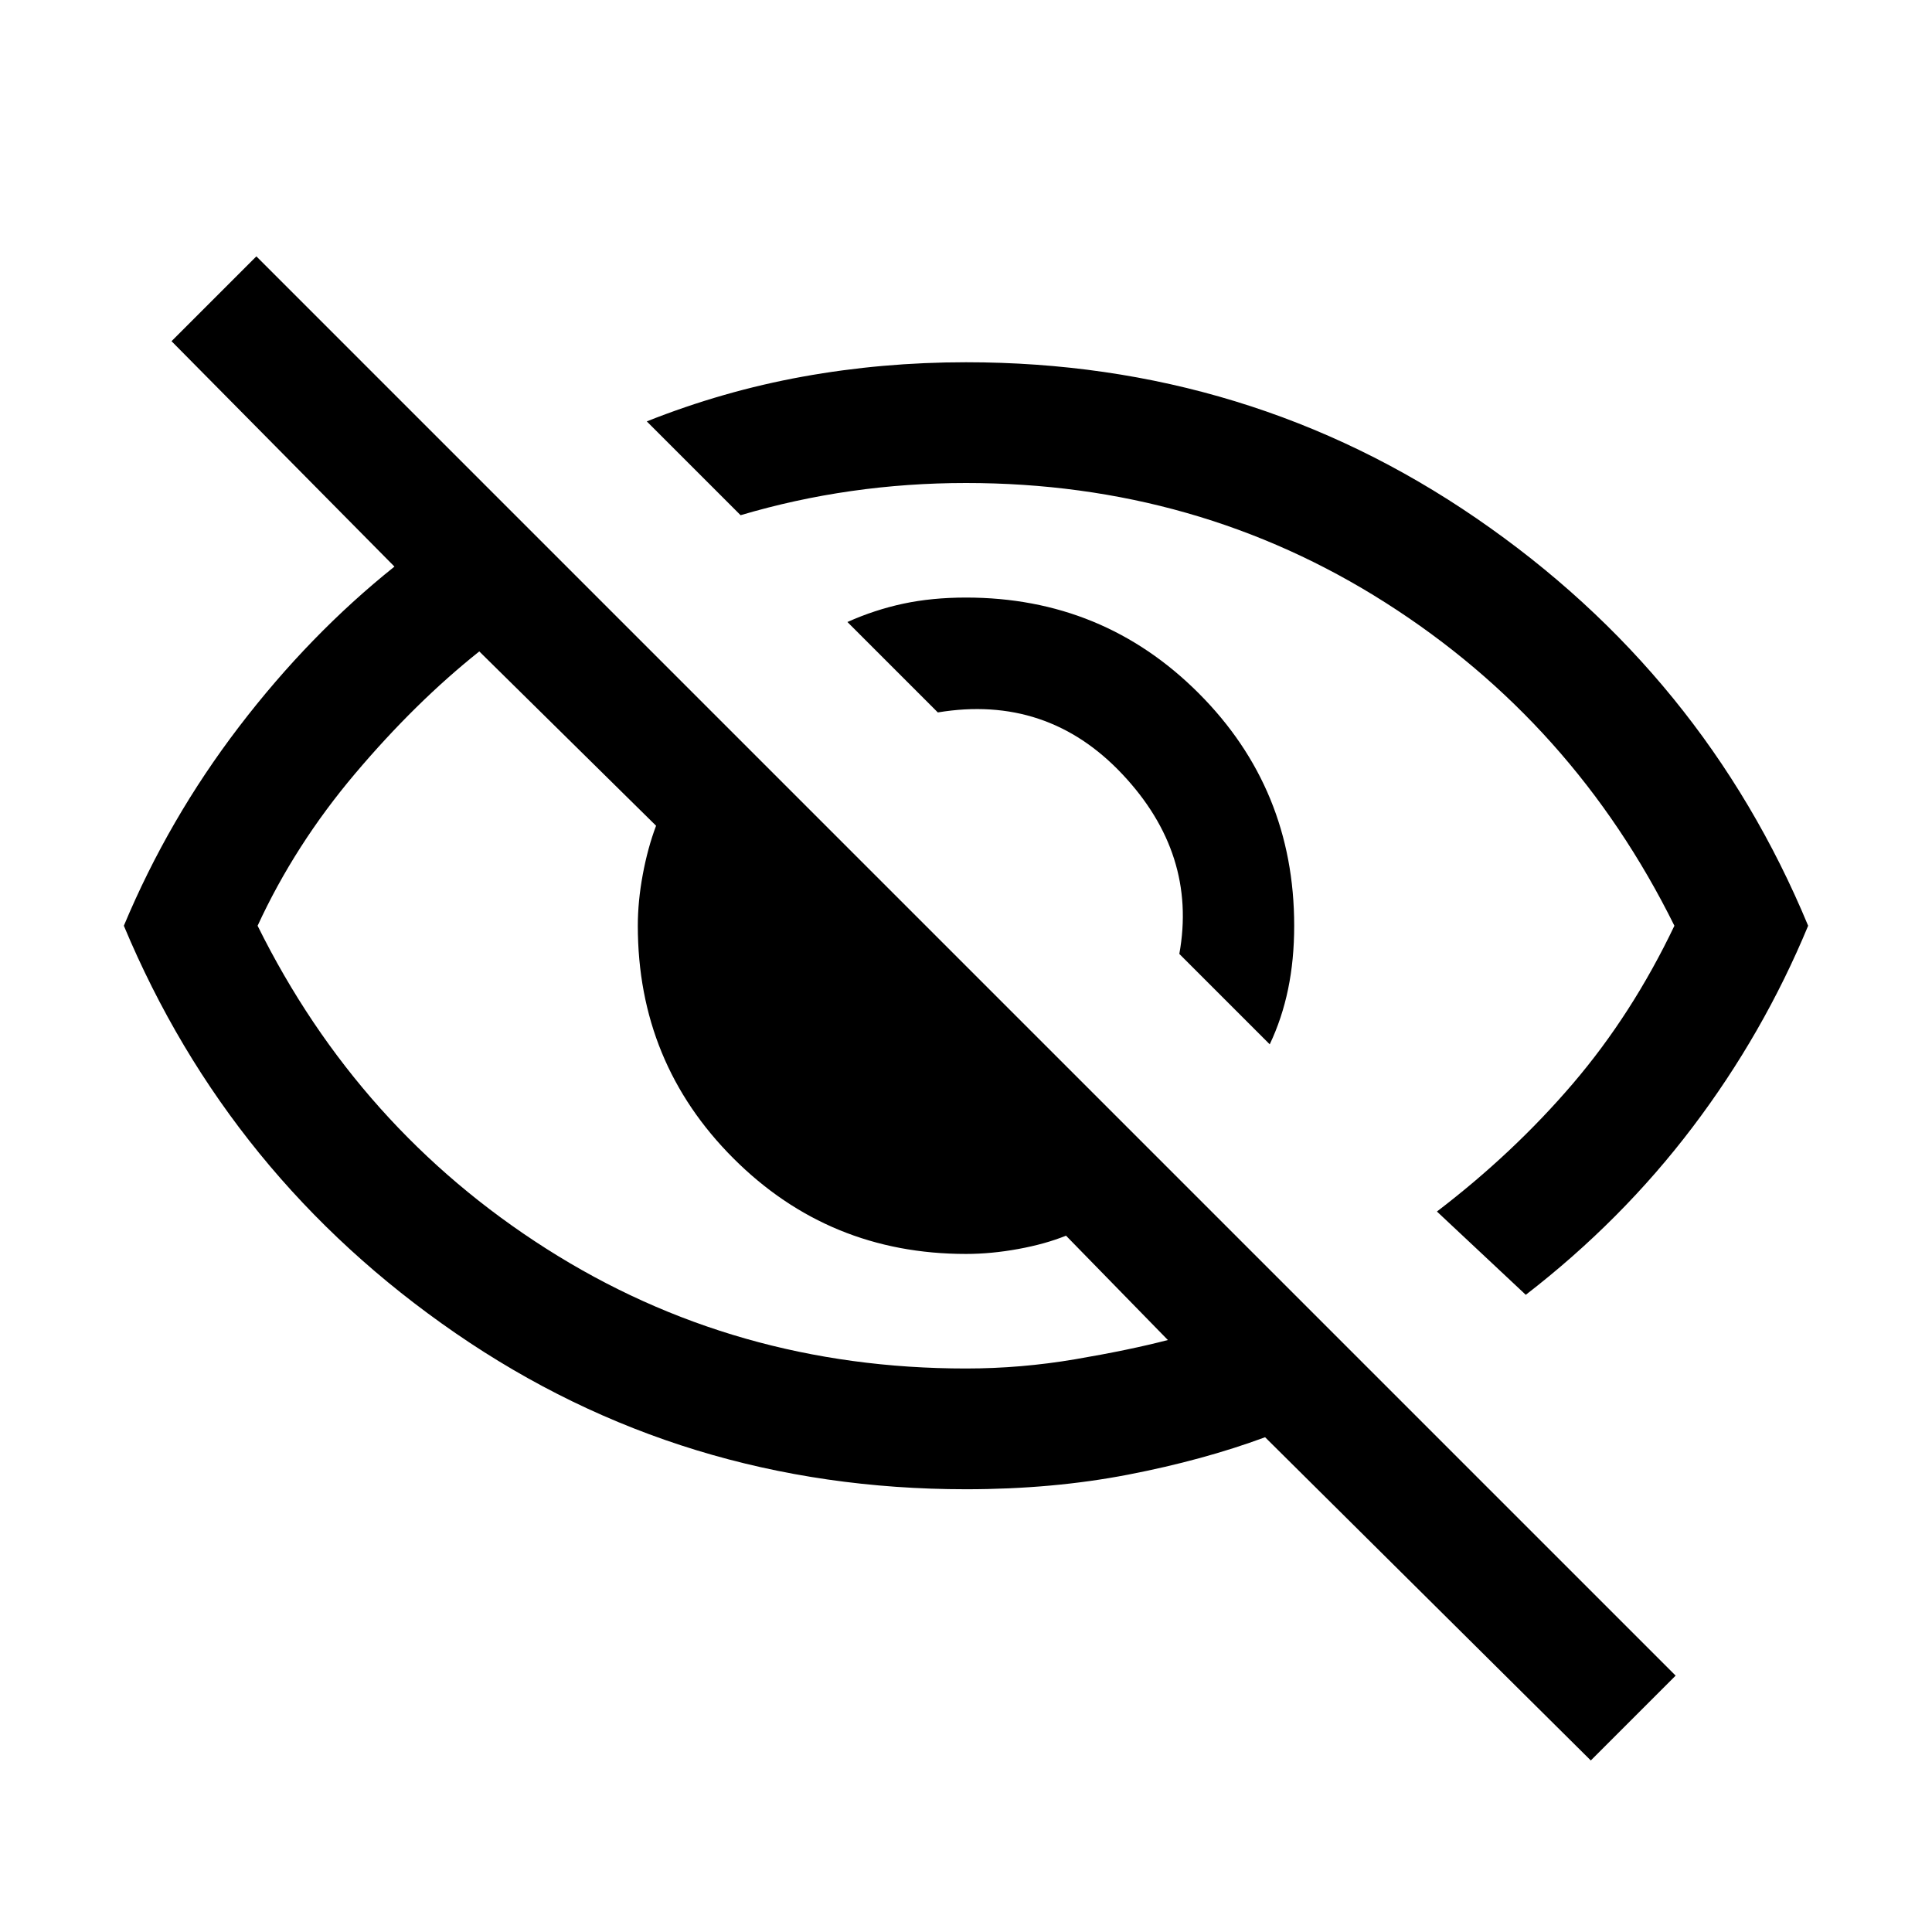
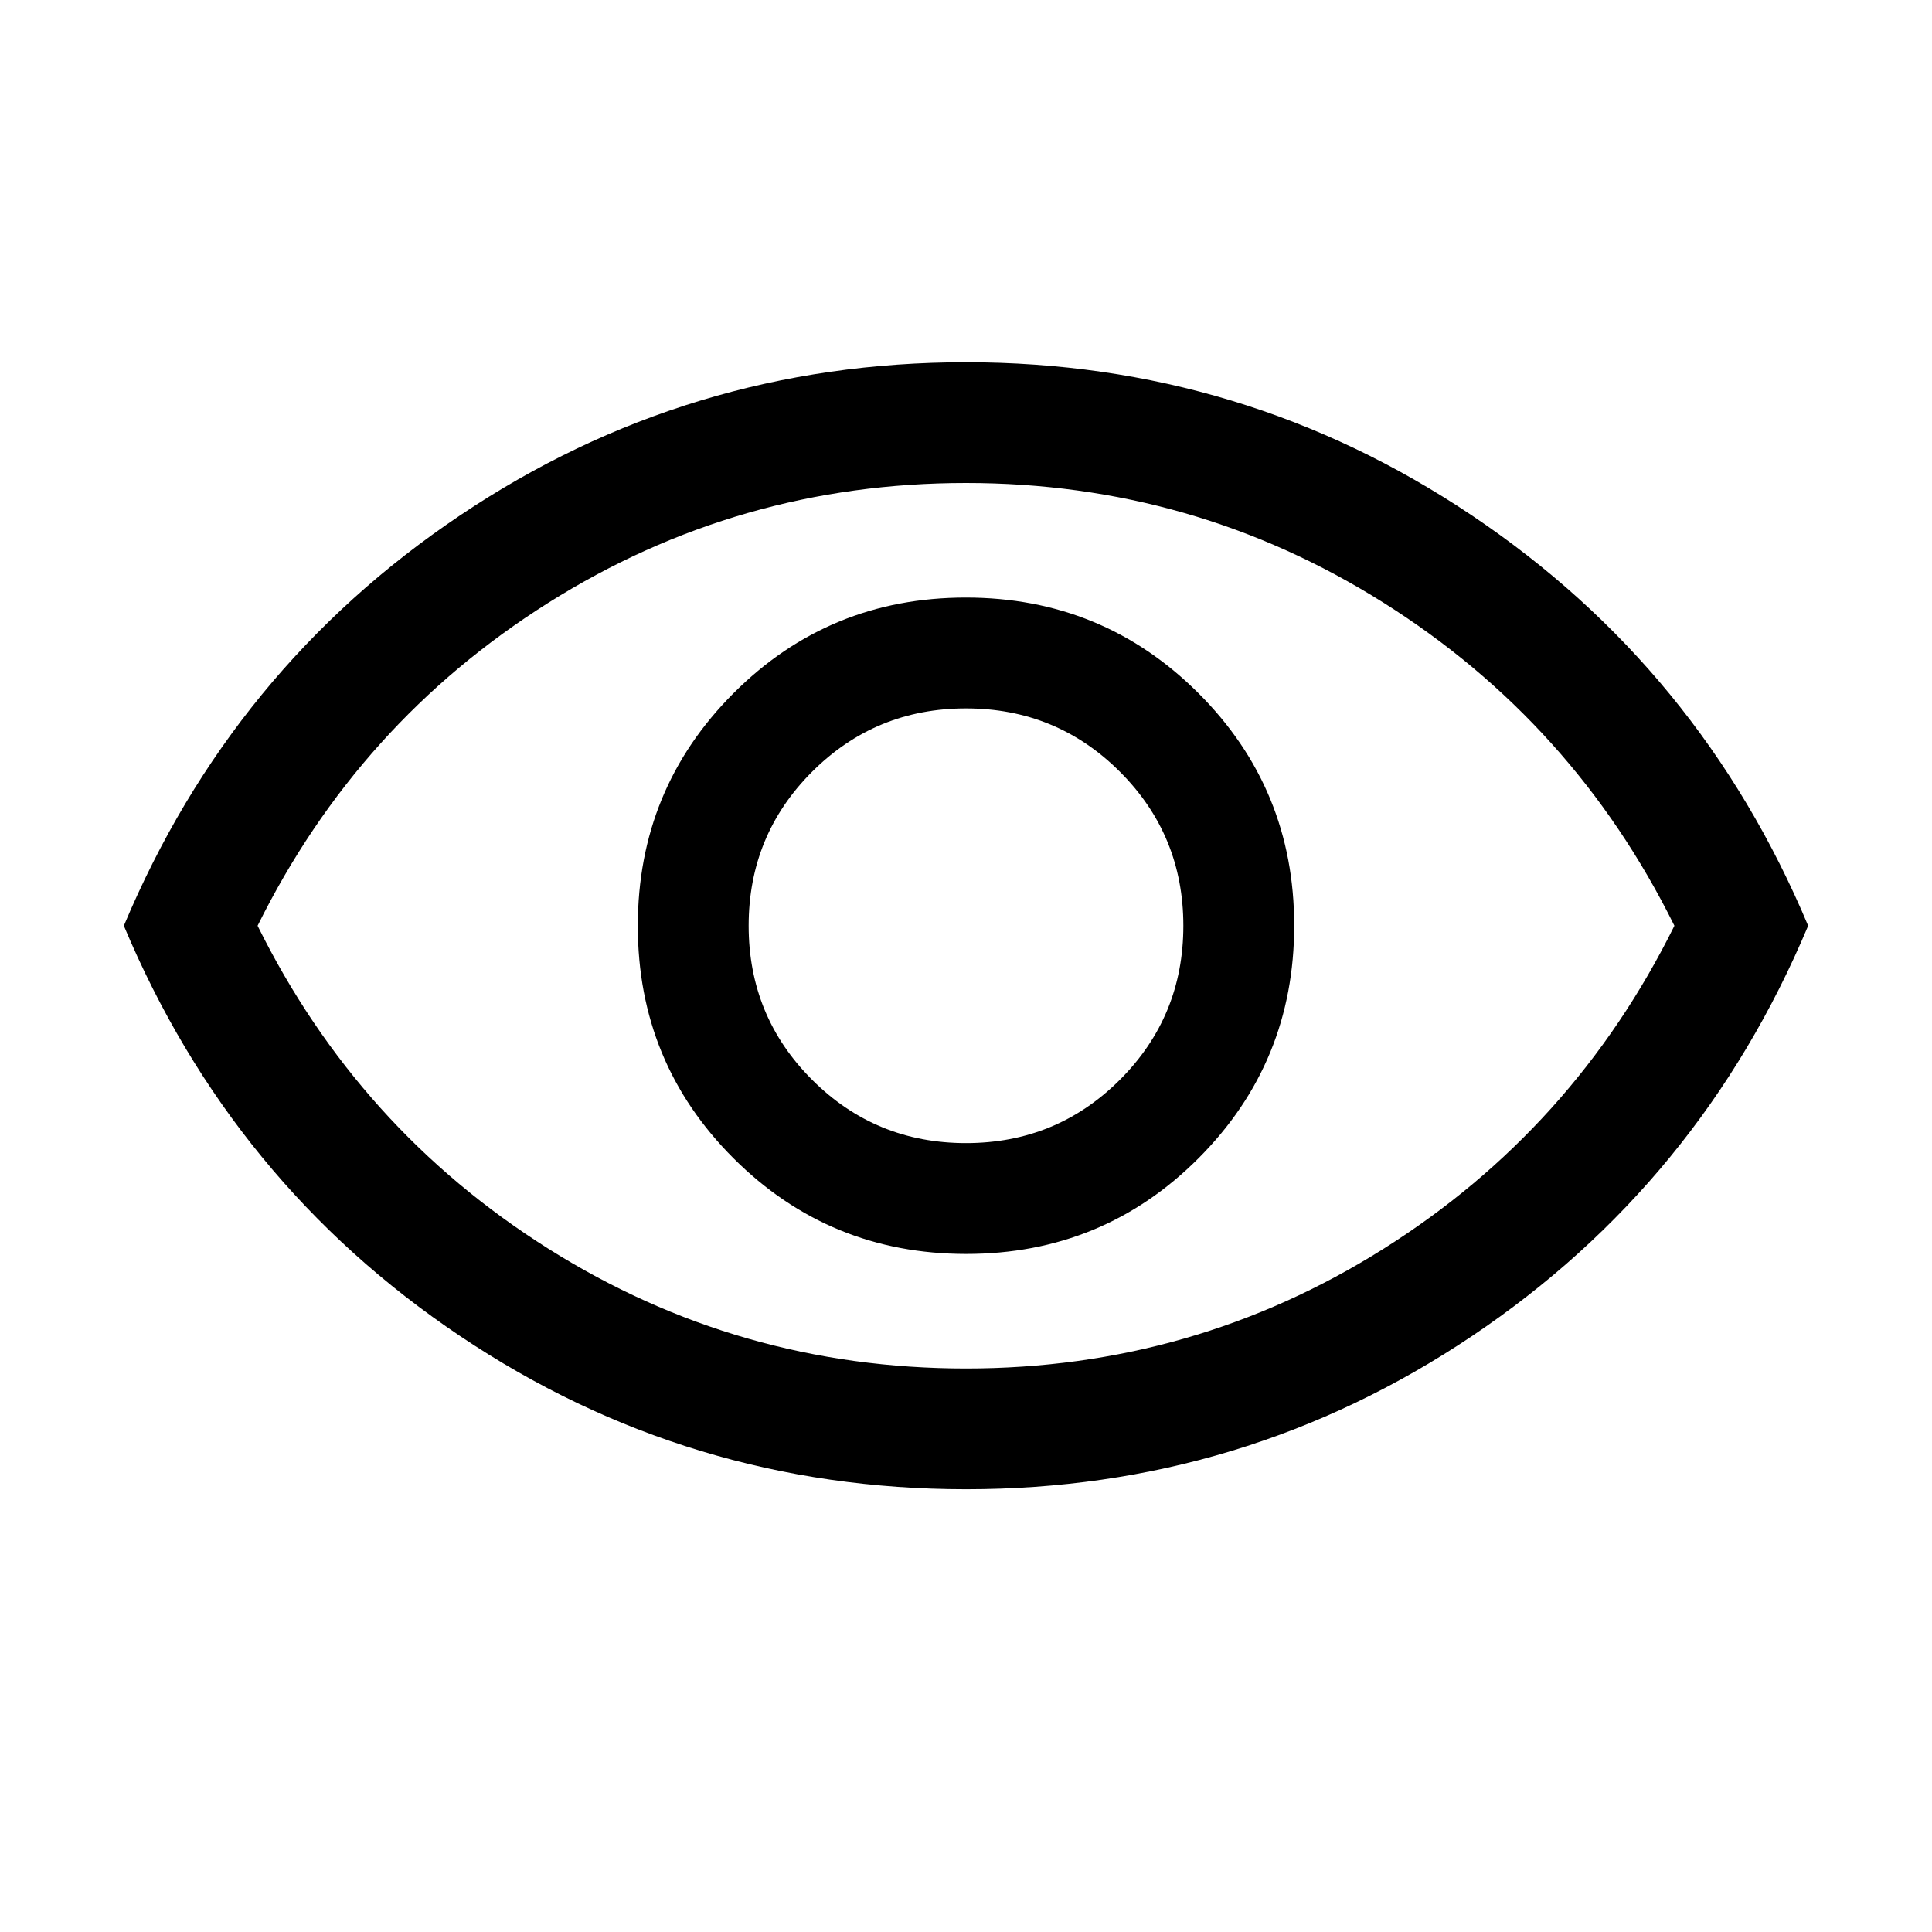
<svg xmlns="http://www.w3.org/2000/svg" height="24" viewBox="0 -960 960 960" width="24">
-   <path d="M630.922-441.078 586-486q9-49.693-28.346-89.346Q520.307-615 466-606l-44.922-44.922q13.538-6.077 27.769-9.115 14.23-3.039 31.153-3.039 68.076 0 115.576 47.5T643.076-500q0 16.923-3.039 31.538-3.038 14.615-9.115 27.384Zm127.231 124.462L714-358q38-29 67.5-63.5T832-500q-50-101-143.5-160.5T480-720q-29 0-57 4t-55 12l-46.614-46.614q37.923-15.077 77.461-22.231 39.538-7.154 81.153-7.154 140.615 0 253.614 77.538 113 77.539 164.846 202.461-22.231 53.615-57.423 100.076-35.192 46.461-82.884 83.308Zm32.308 231.383L628.616-245.848q-30.769 11.385-68.192 18.616Q523-220.001 480-220.001q-140.999 0-253.614-77.538Q113.771-375.078 61.54-500q22.154-53 57.231-98.885 35.077-45.884 77.231-79.576l-110.77-112 42.154-42.153 705.228 705.228-42.153 42.153ZM238.155-636.309q-31.692 25.231-61.654 60.655Q146.539-540.231 128-500q50 101 143.5 160.5T480-280q27.308 0 54.386-4.616 27.077-4.615 45.923-9.538l-50.616-51.847q-10.231 4.153-23.693 6.615-13.461 2.462-26 2.462-68.076 0-115.576-47.5T316.924-500q0-12.154 2.462-25.423 2.462-13.27 6.615-24.27l-87.846-86.616ZM541-531Zm-131.768 65.769Z" />
+   <path d="M480.091-336.924q67.985 0 115.485-47.59 47.5-47.591 47.5-115.577 0-67.985-47.59-115.485-47.591-47.5-115.577-47.5-67.985 0-115.485 47.59-47.5 47.591-47.5 115.577 0 67.985 47.59 115.485 47.591 47.5 115.577 47.5ZM480-392q-45 0-76.5-31.5T372-500q0-45 31.5-76.5T480-608q45 0 76.5 31.5T588-500q0 45-31.5 76.5T480-392Zm.055 171.999q-137.977 0-251.439-76.115Q115.155-372.231 61.54-500q53.615-127.769 167.022-203.884 113.406-76.115 251.383-76.115t251.439 76.115Q844.845-627.769 898.46-500q-53.615 127.769-167.022 203.884-113.406 76.115-251.383 76.115ZM480-500Zm0 220q113 0 207.5-59.5T832-500q-50-101-144.5-160.5T480-720q-113 0-207.5 59.5T128-500q50 101 144.5 160.5T480-280Z" />
</svg>
